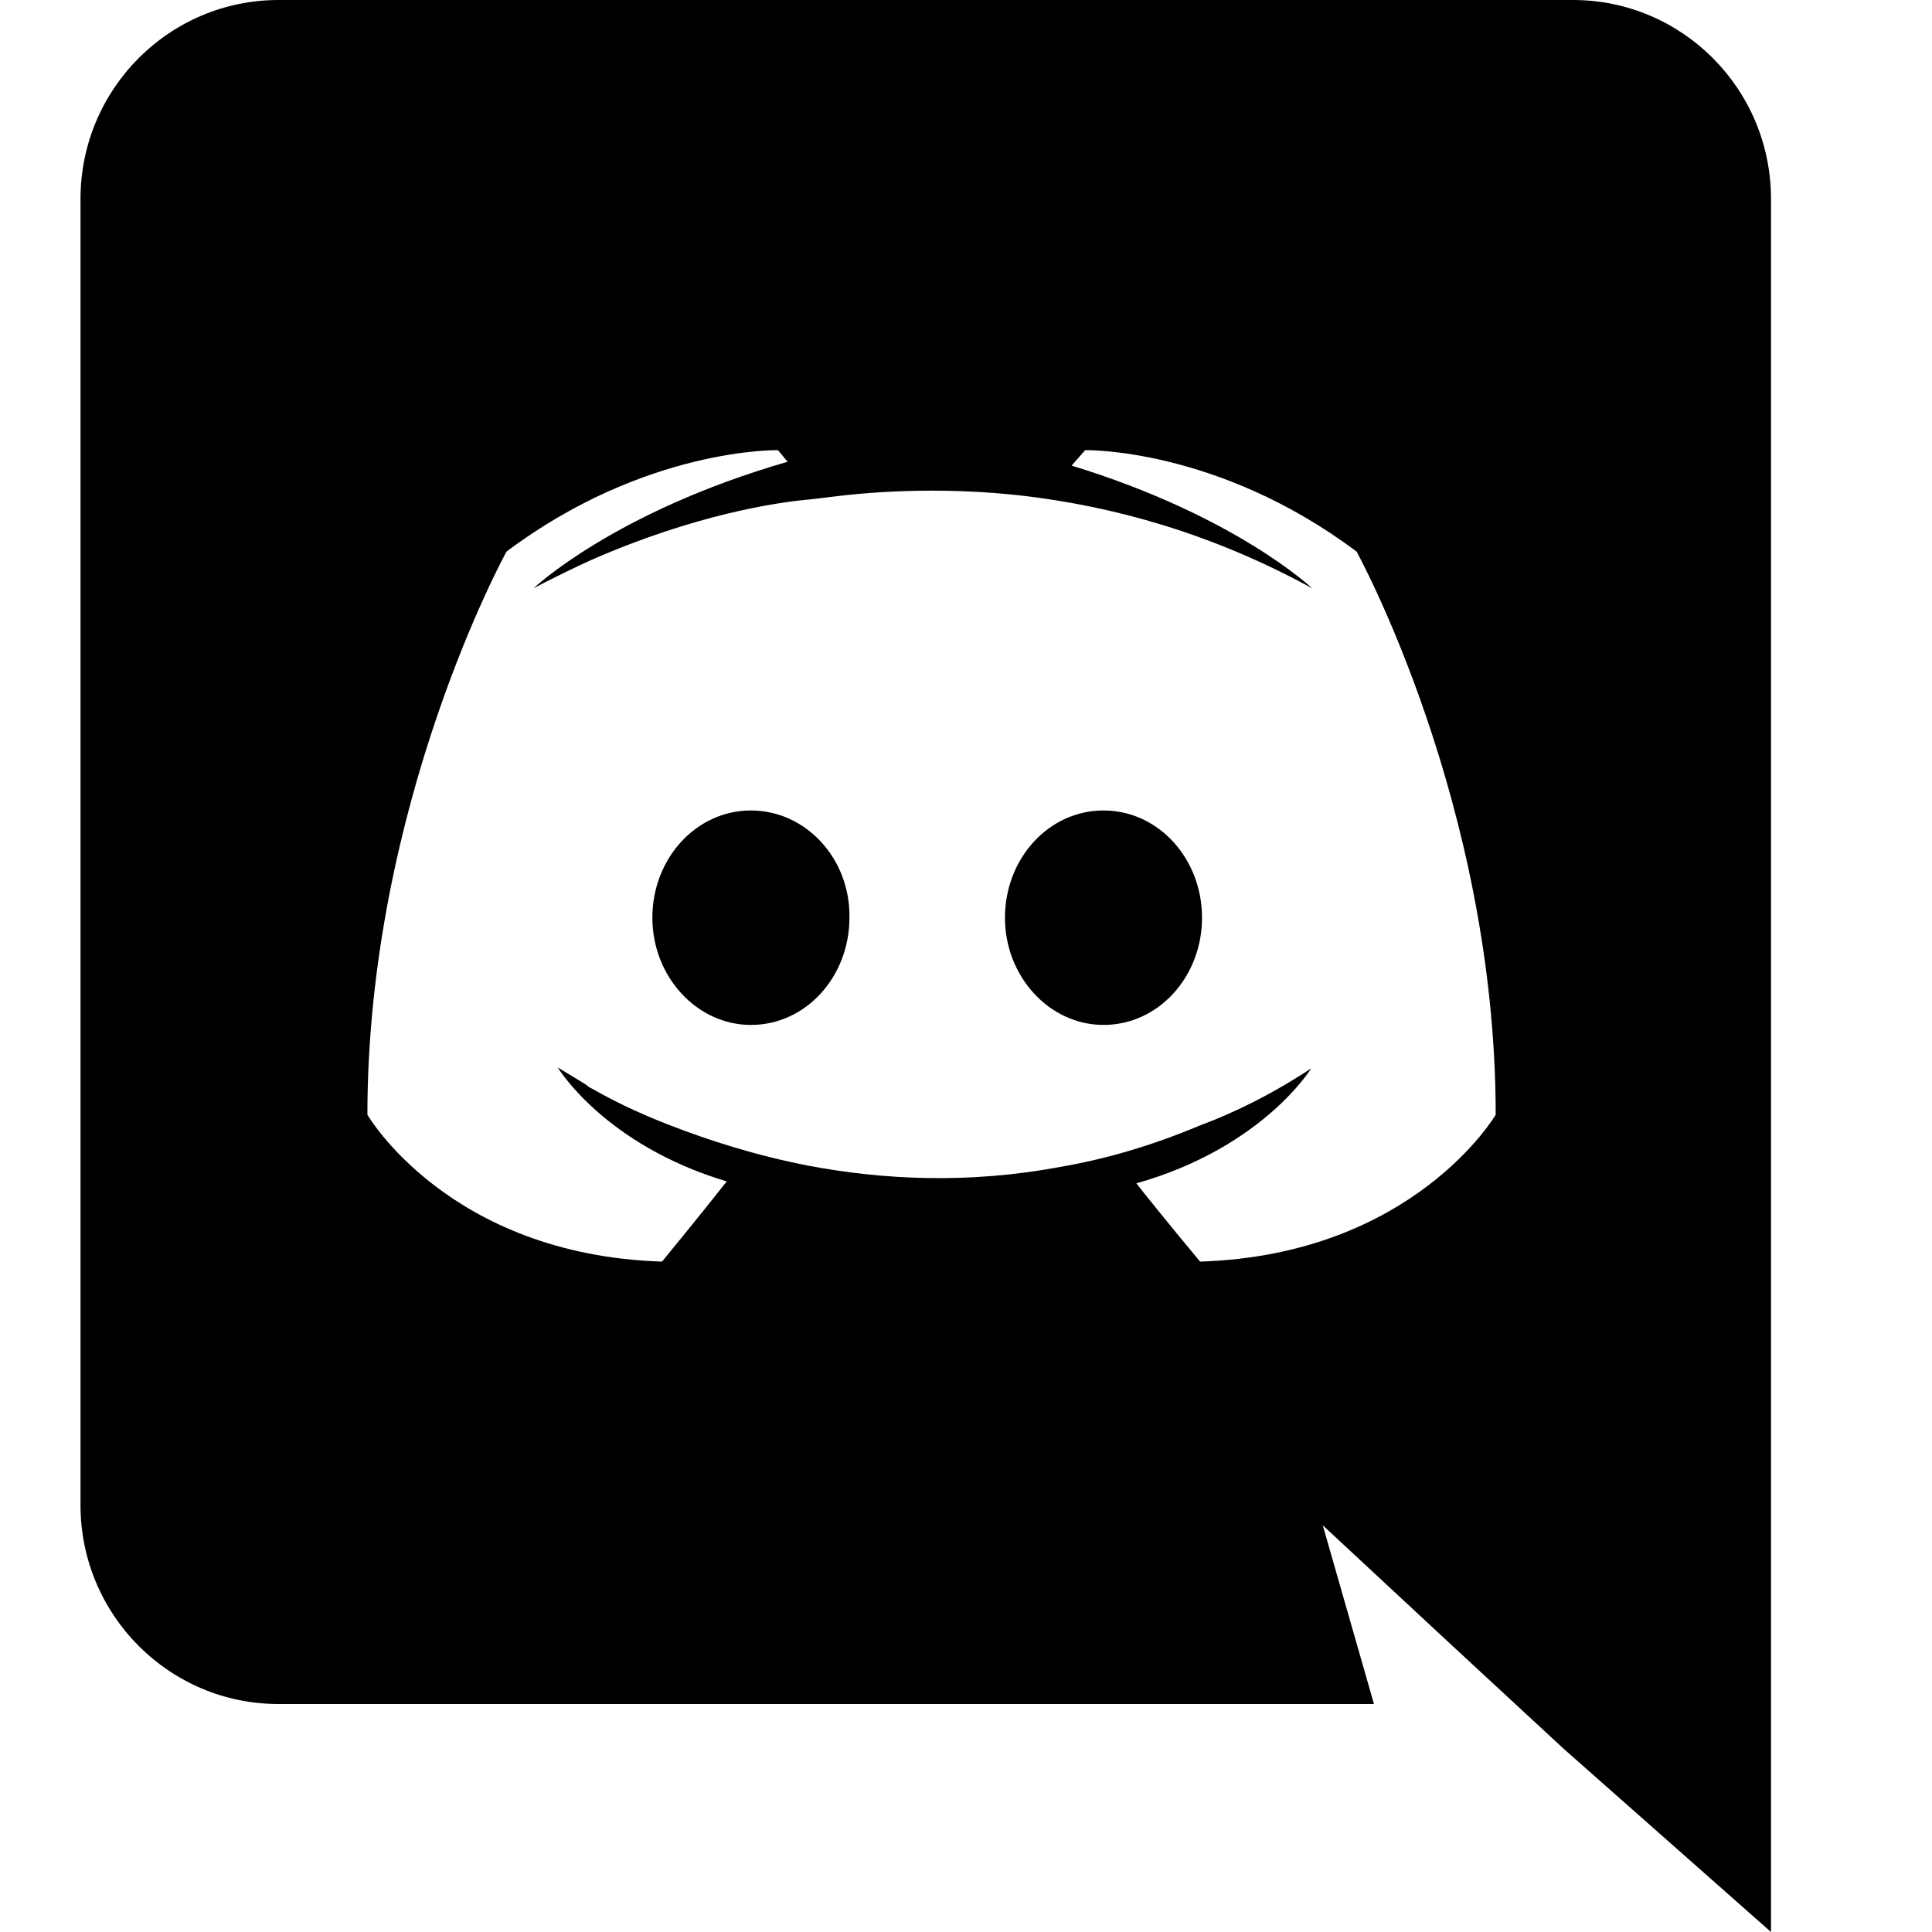
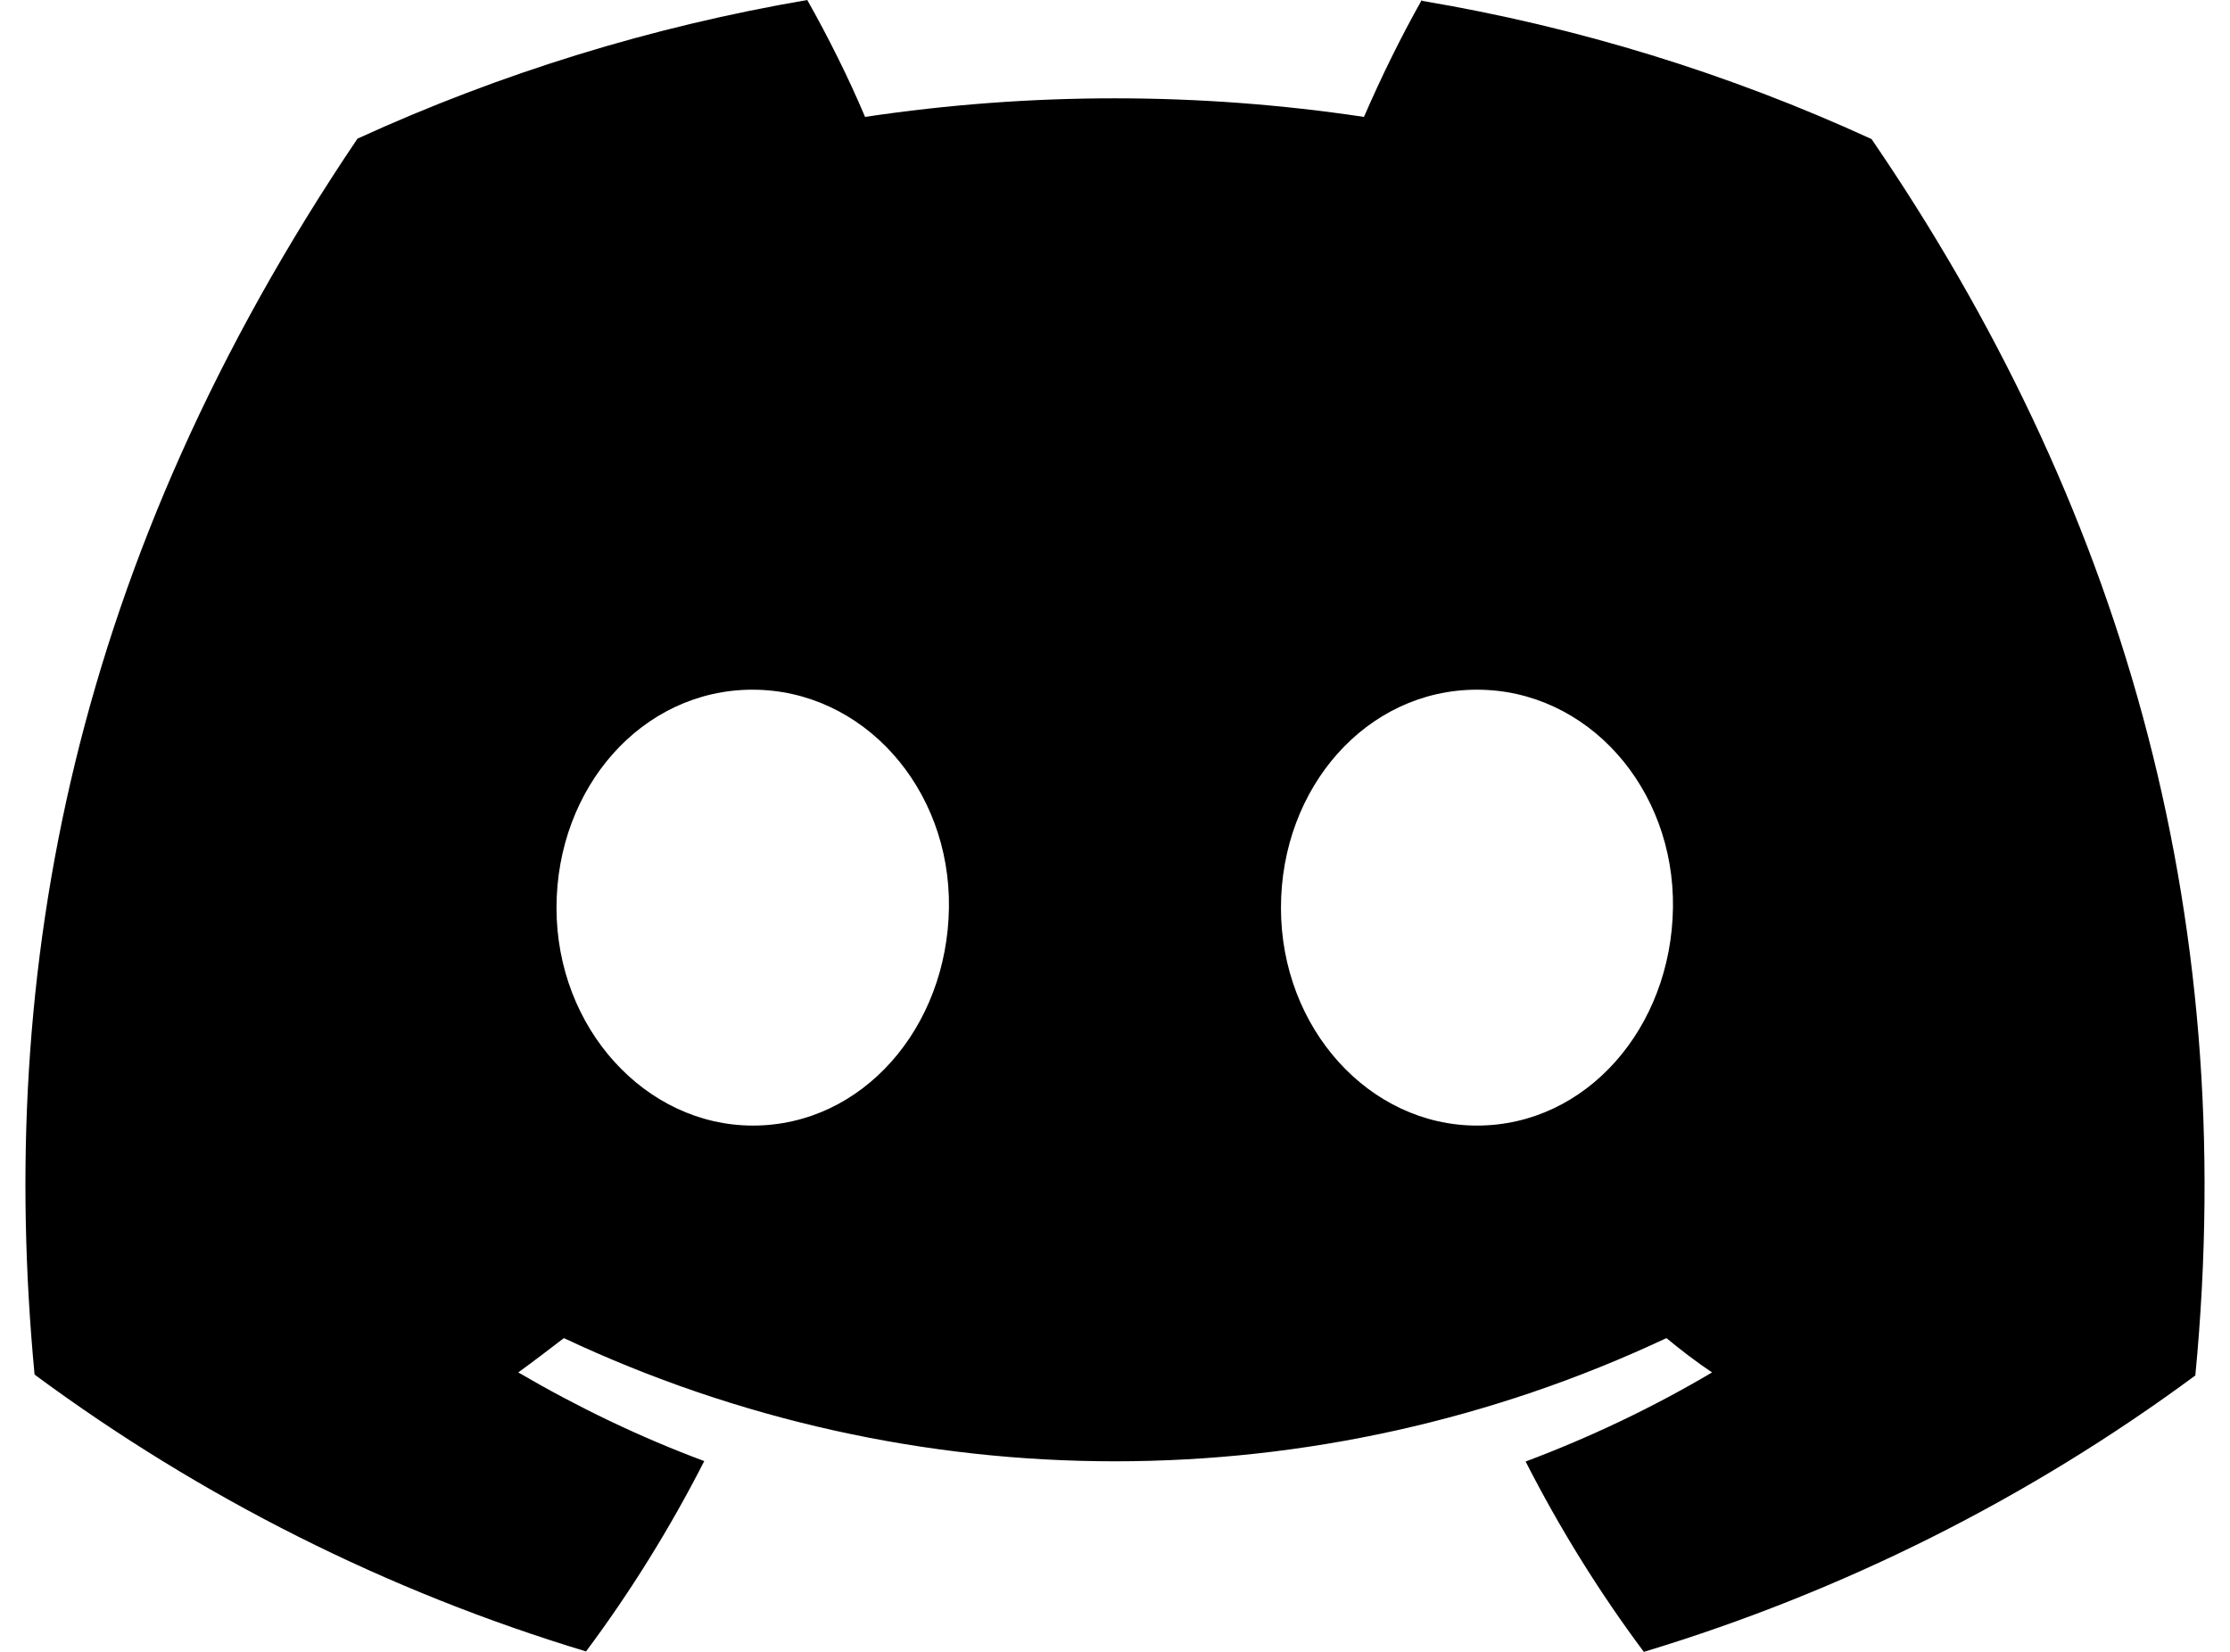
- <svg xmlns="http://www.w3.org/2000/svg" fill-rule="evenodd" clip-rule="evenodd" viewBox="0 0 24 24">
-   <path d="M19.54 0c1.356 0 2.46 1.104 2.46 2.472v21.528l-2.58-2.28-1.452-1.344-1.536-1.428.636 2.22h-13.608c-1.356 0-2.46-1.104-2.46-2.472v-16.224c0-1.368 1.104-2.472 2.46-2.472h16.08zm-4.632 15.672c2.652-.084 3.672-1.824 3.672-1.824 0-3.864-1.728-6.996-1.728-6.996-1.728-1.296-3.372-1.26-3.372-1.26l-.168.192c2.04.624 2.988 1.524 2.988 1.524-1.248-.684-2.472-1.02-3.612-1.152-.864-.096-1.692-.072-2.424.024l-.204.024c-.42.036-1.44.192-2.724.756-.444.204-.708.348-.708.348s.996-.948 3.156-1.572l-.12-.144s-1.644-.036-3.372 1.26c0 0-1.728 3.132-1.728 6.996 0 0 1.008 1.74 3.66 1.824 0 0 .444-.54.804-.996-1.524-.456-2.1-1.416-2.1-1.416l.336.204.048.036.047.027.014.006.047.027c.3.168.6.3.876.408.492.192 1.08.384 1.764.516.9.168 1.956.228 3.108.012.564-.096 1.14-.264 1.74-.516.42-.156.888-.384 1.38-.708 0 0-.6.984-2.172 1.428.36.456.792.972.792.972zm-5.58-5.604c-.684 0-1.224.6-1.224 1.332 0 .732.552 1.332 1.224 1.332.684 0 1.224-.6 1.224-1.332.012-.732-.54-1.332-1.224-1.332zm4.38 0c-.684 0-1.224.6-1.224 1.332 0 .732.552 1.332 1.224 1.332.684 0 1.224-.6 1.224-1.332 0-.732-.54-1.332-1.224-1.332z" fill="currentColor" />
+ <svg xmlns="http://www.w3.org/2000/svg" viewBox="0 0 126.644 96" width="27" height="20">
+   <path id="Discord-Symbol-Black" d="M81.15,0c-1.238,2.197-2.349,4.47-3.359,6.794-9.598-1.44-19.372-1.44-28.994,0-.985-2.324-2.122-4.597-3.359-6.794-9.017,1.541-17.806,4.243-26.14,8.057C2.779,32.53-1.691,56.373.531,79.886c9.673,7.148,20.508,12.603,32.05,16.088,2.601-3.485,4.9-7.198,6.87-11.062-3.738-1.389-7.35-3.132-10.81-5.152.909-.657,1.793-1.339,2.652-1.995,20.281,9.547,43.77,9.547,64.076,0,.859.707,1.743,1.389,2.652,1.995-3.46,2.046-7.072,3.763-10.835,5.178,1.97,3.864,4.268,7.577,6.87,11.062,11.542-3.485,22.377-8.916,32.051-16.063,2.626-27.277-4.496-50.917-18.817-71.855C98.981,4.268,90.192,1.566,81.175.051l-.025-.051ZM42.28,65.414c-6.238,0-11.416-5.657-11.416-12.653s4.976-12.679,11.391-12.679,11.517,5.708,11.416,12.679c-.101,6.971-5.026,12.653-11.391,12.653ZM84.358,65.414c-6.264,0-11.391-5.657-11.391-12.653s4.976-12.679,11.391-12.679,11.492,5.708,11.391,12.679c-.101,6.971-5.026,12.653-11.391,12.653Z" fill="currentColor" />
</svg>
